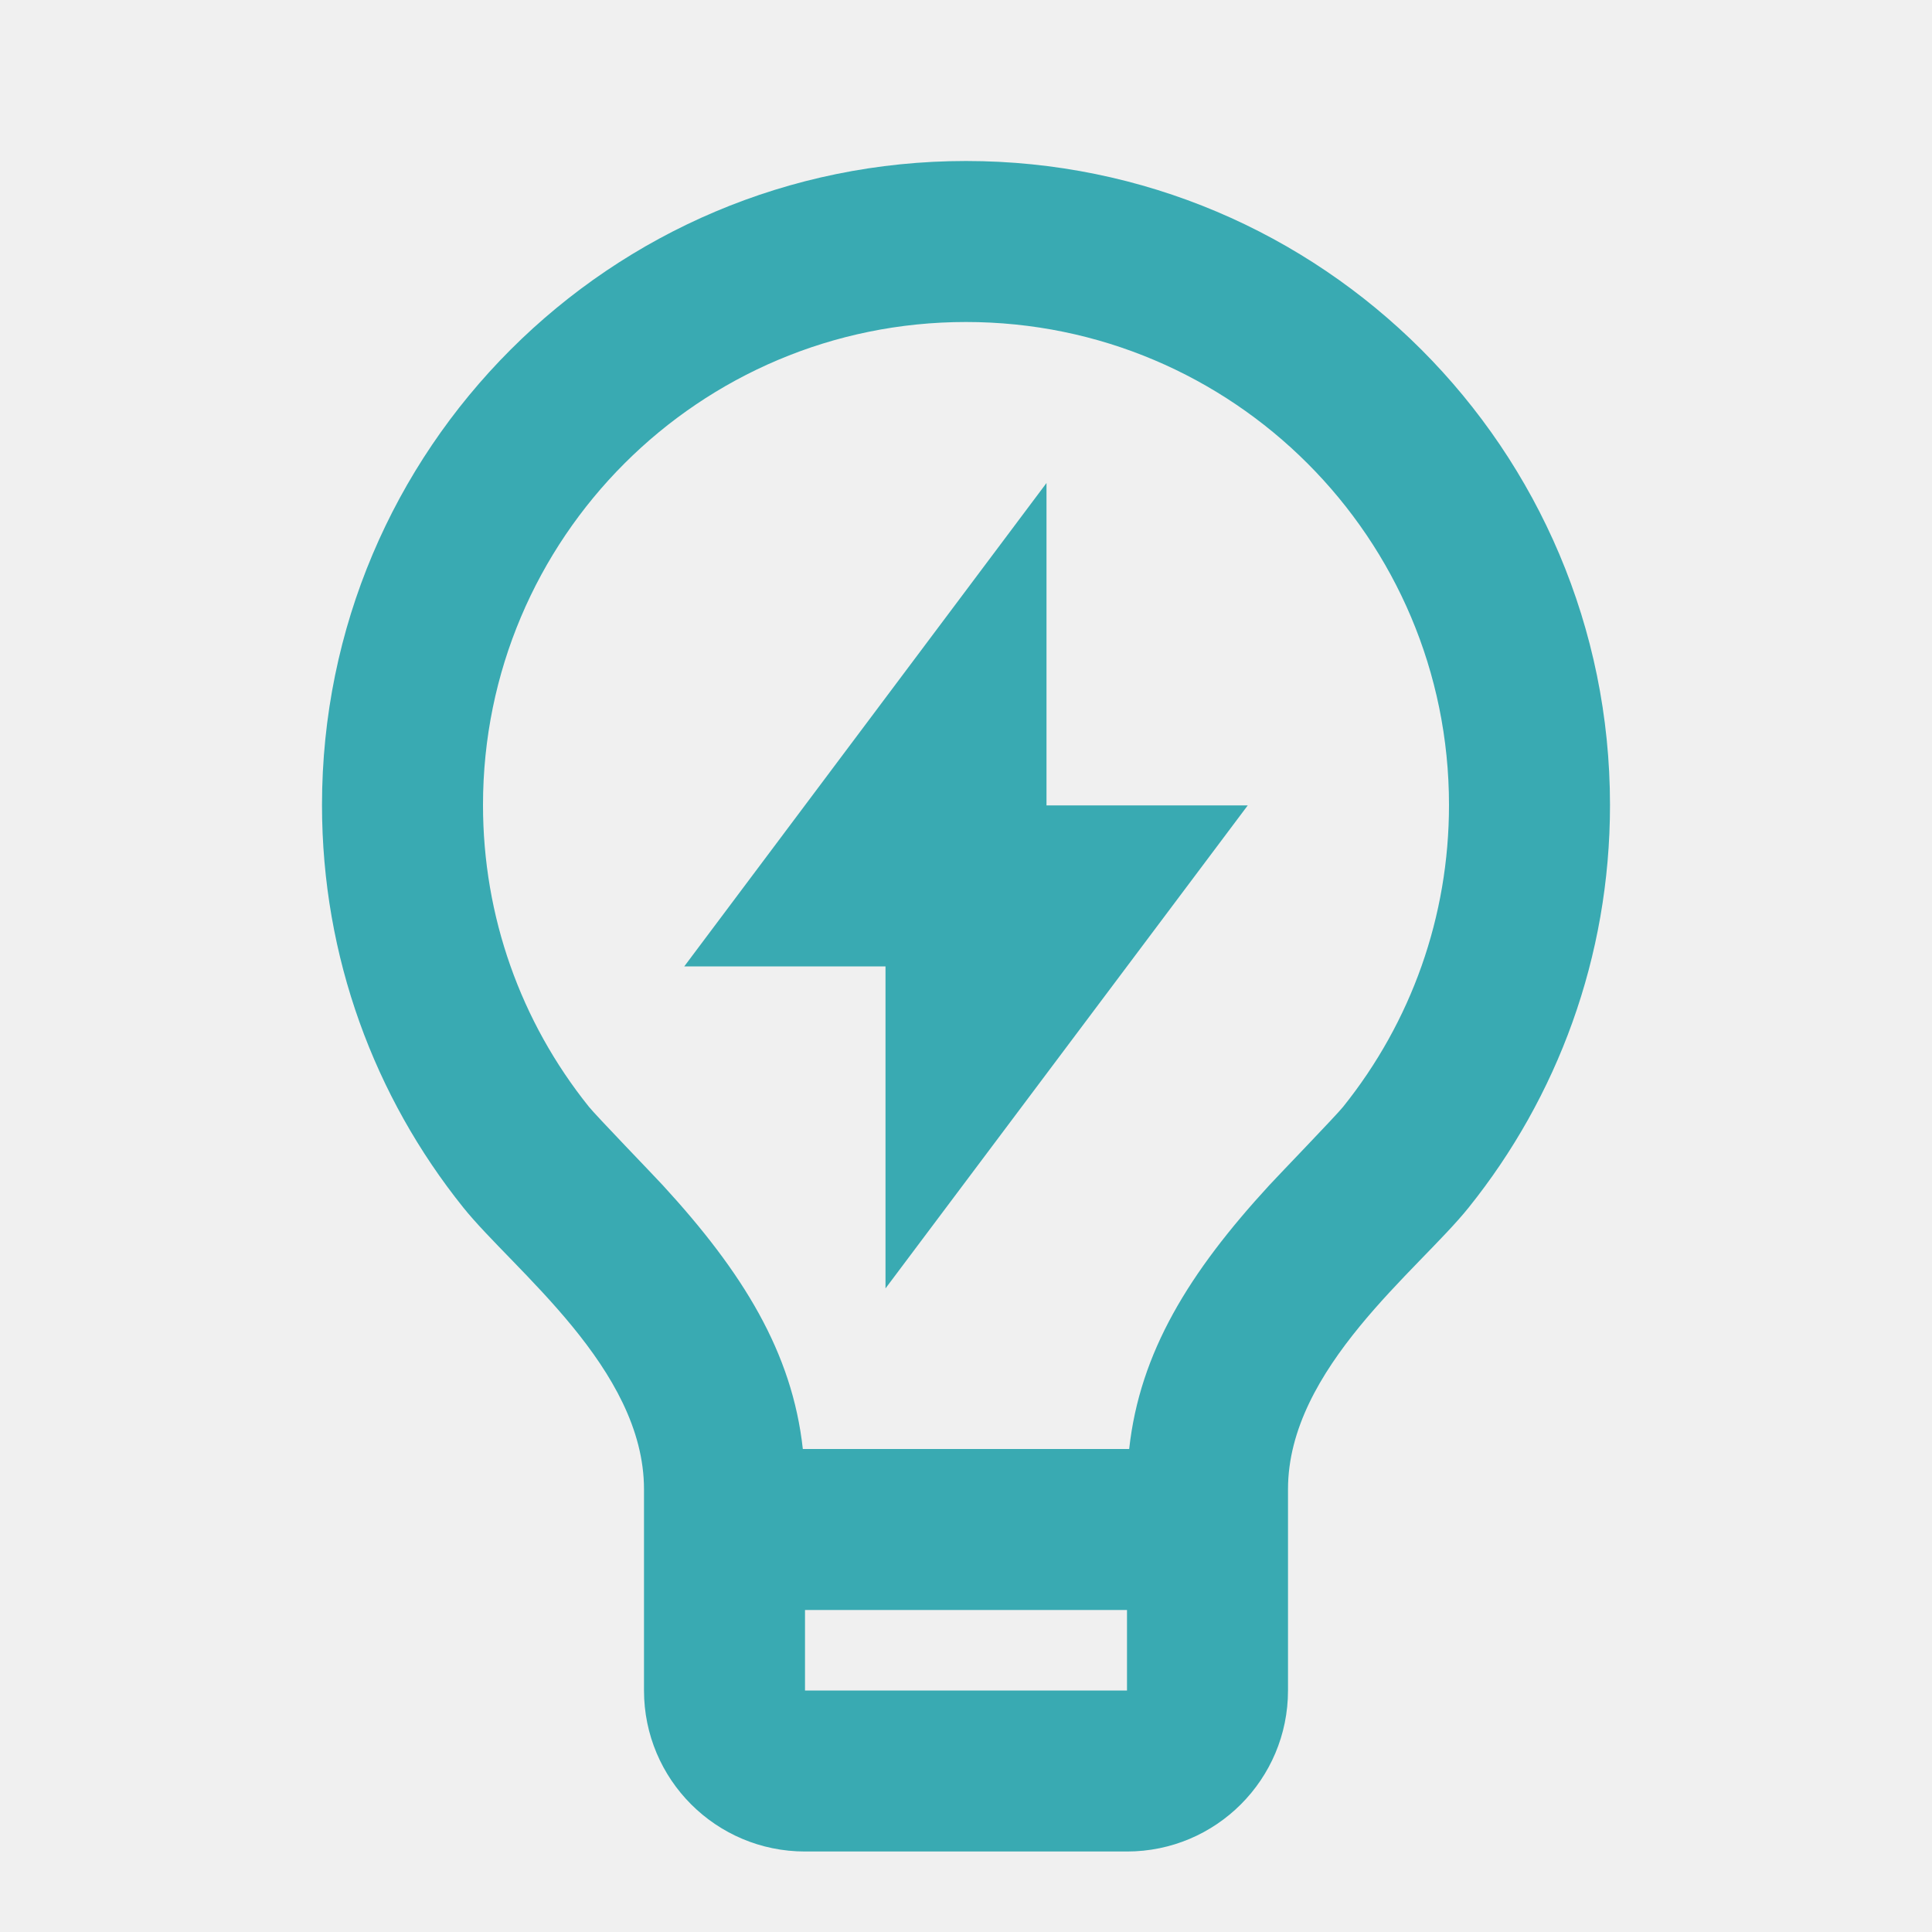
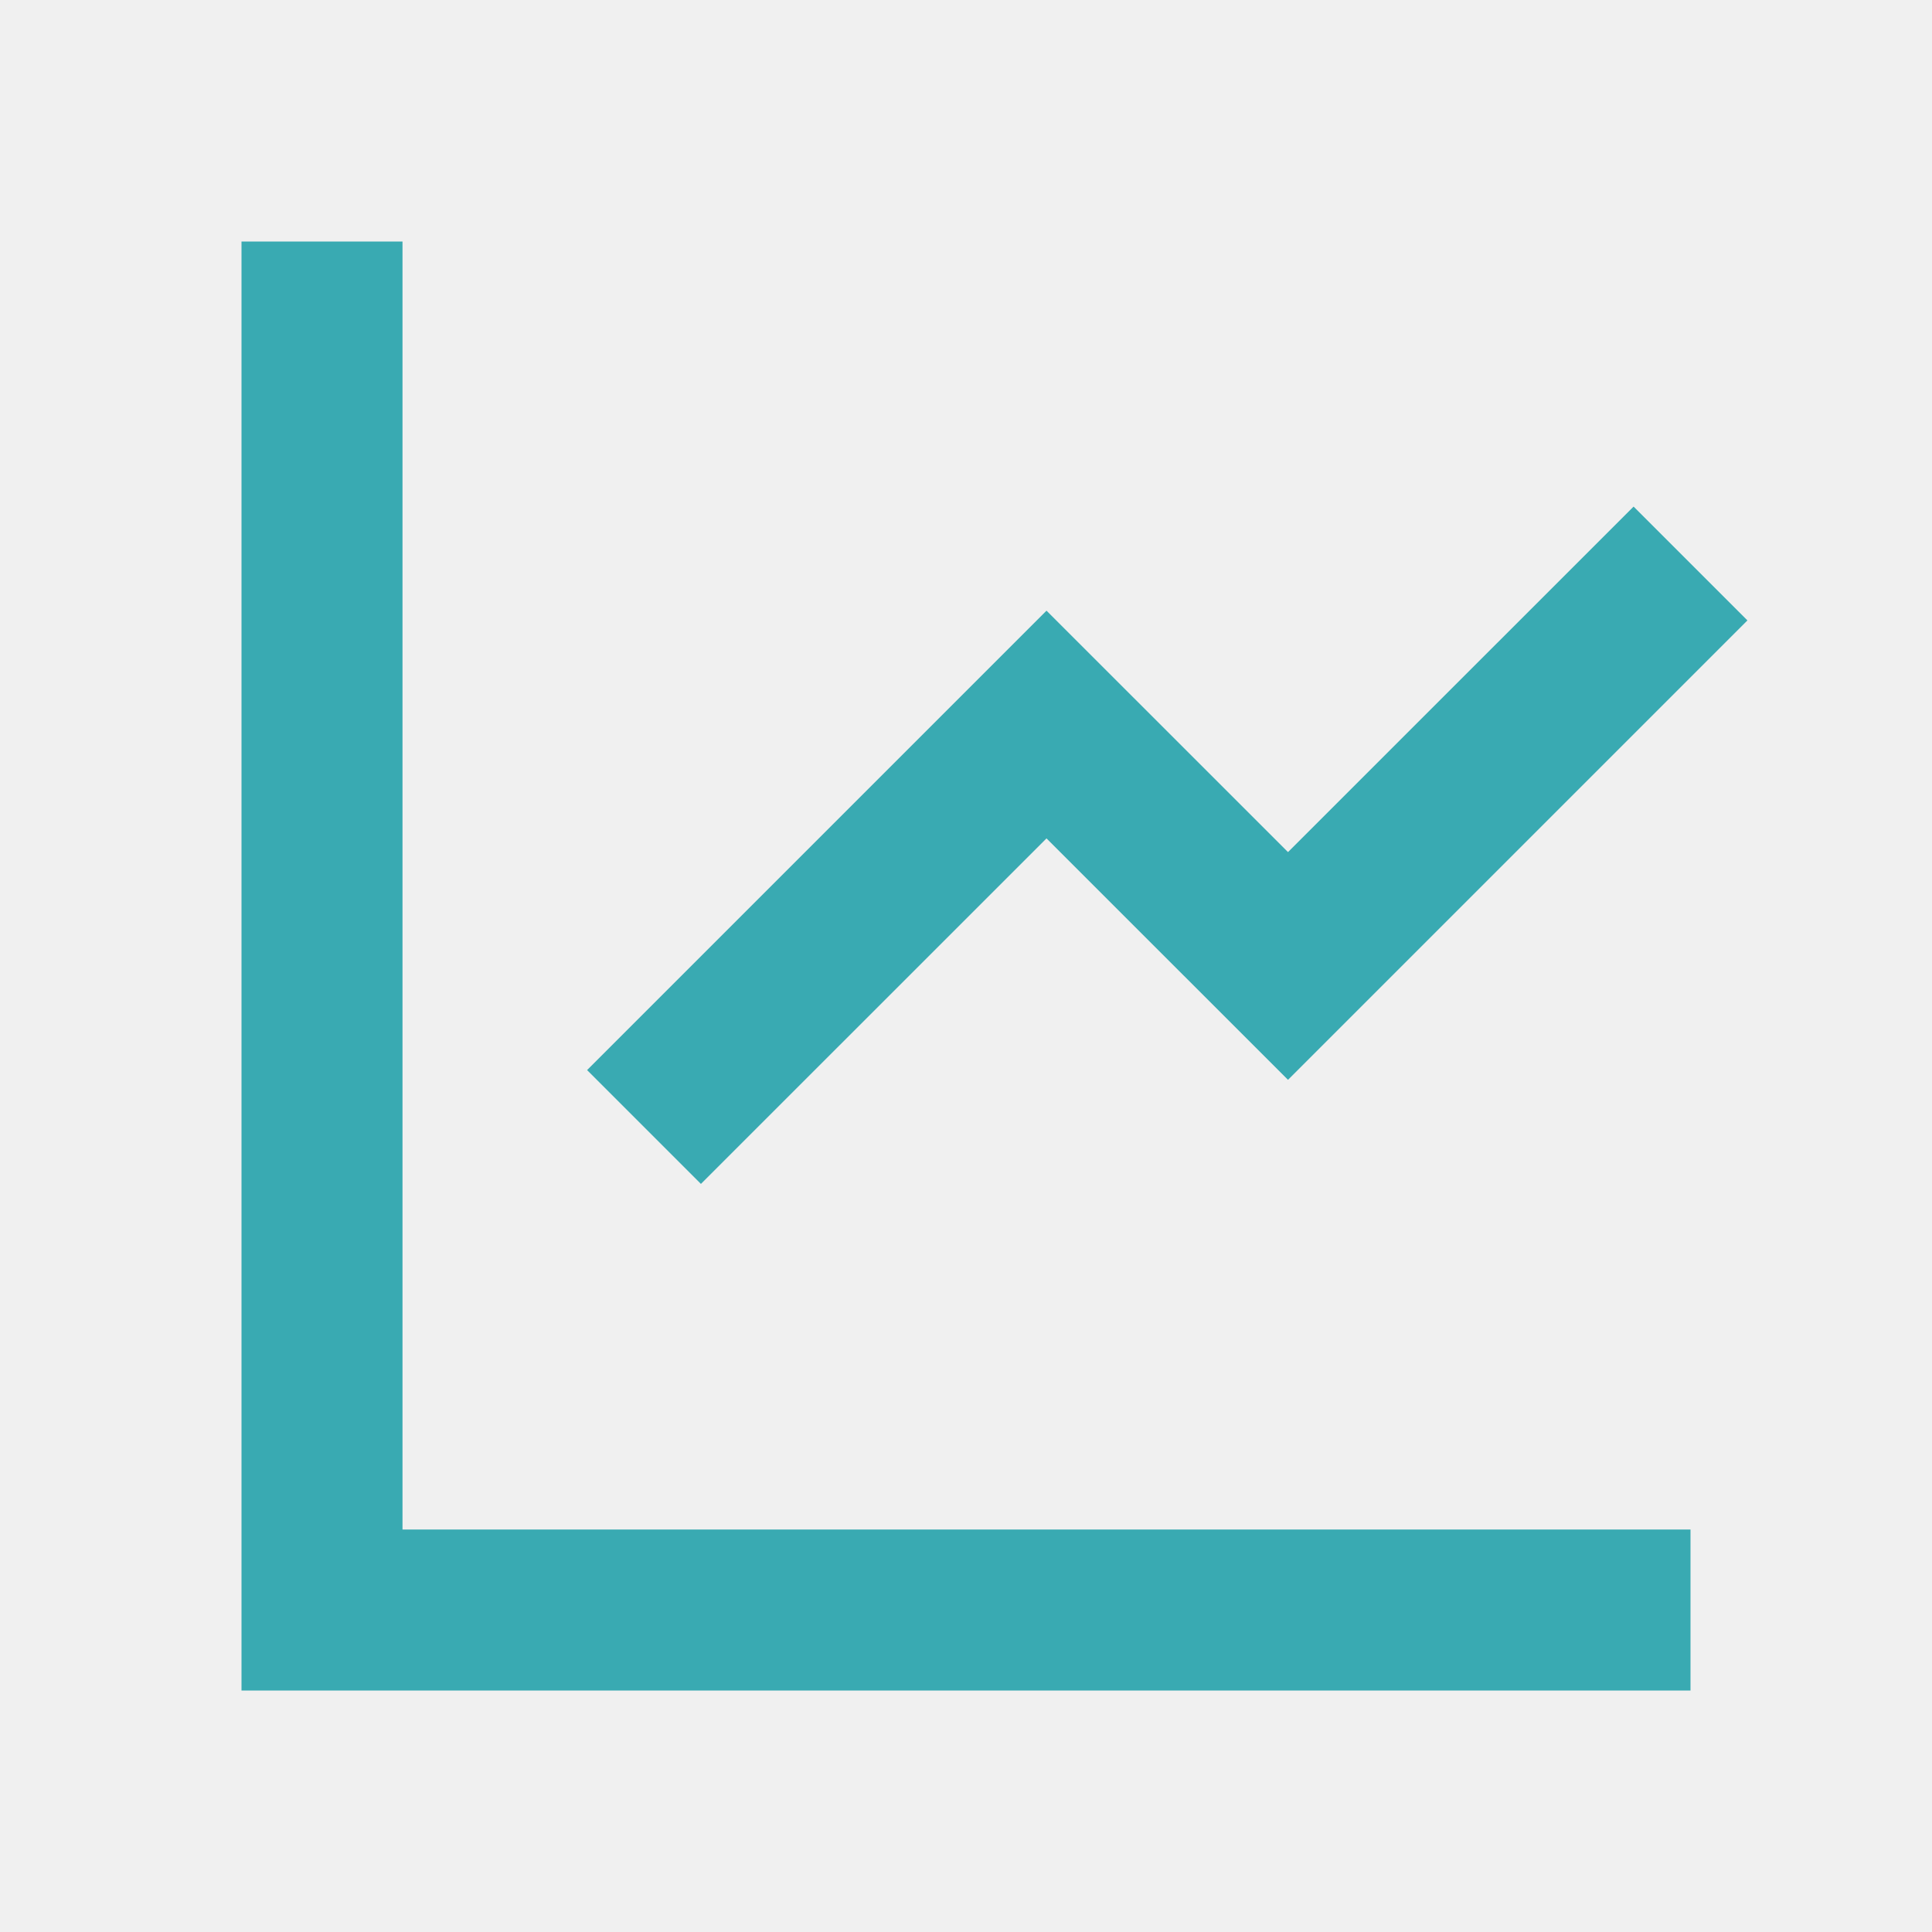
<svg xmlns="http://www.w3.org/2000/svg" width="24" height="24" viewBox="0 0 24 24" fill="none">
  <g clip-path="url(#clip0_65_253)">
-     <path d="M9.973 18H14.027C14.159 16.798 14.772 15.806 15.768 14.723C15.88 14.601 16.599 13.856 16.684 13.75C17.532 12.693 18 11.385 18 10C18 6.686 15.314 4 12 4C8.686 4 6 6.686 6 10C6 11.384 6.468 12.692 7.315 13.748C7.4 13.855 8.121 14.601 8.232 14.722C9.228 15.806 9.841 16.798 9.973 18ZM14 20H10V21H14V20ZM5.754 14.999C4.656 13.63 4 11.892 4 10C4 5.582 7.582 2 12 2C16.418 2 20 5.582 20 10C20 11.893 19.343 13.632 18.244 15.001C17.624 15.775 16 17 16 18.5V21C16 22.105 15.105 23 14 23H10C8.895 23 8 22.105 8 21V18.5C8 17 6.375 15.774 5.754 14.999ZM13 10.005H15.5L11 16.005V12.005H8.5L13 6V10.005Z" fill="#39AAB2" />
+     <g clip-path="url(#clip1_65_253)">
+       <g clip-path="url(#clip2_65_253)">
+         <path d="M5 3V19H21V21H3V3H5ZM20.293 6.293L21.707 7.707L16 13.414L13 10.415L8.707 14.707L7.293 13.293L13 7.586L16 10.585L20.293 6.293Z" fill="#39AAB2" />
+       </g>
+     </g>
  </g>
  <defs>
    <clipPath id="clip0_65_253">
      <rect width="24" height="24" fill="white" transform="matrix(1 0 0 -1 0 24)" />
    </clipPath>
+     <clipPath id="clip1_65_253">
+       <rect width="24" height="24" fill="white" />
+     </clipPath>
+     <clipPath id="clip2_65_253">
+       <rect width="24" height="24" fill="white" />
+     </clipPath>
  </defs>
</svg>
